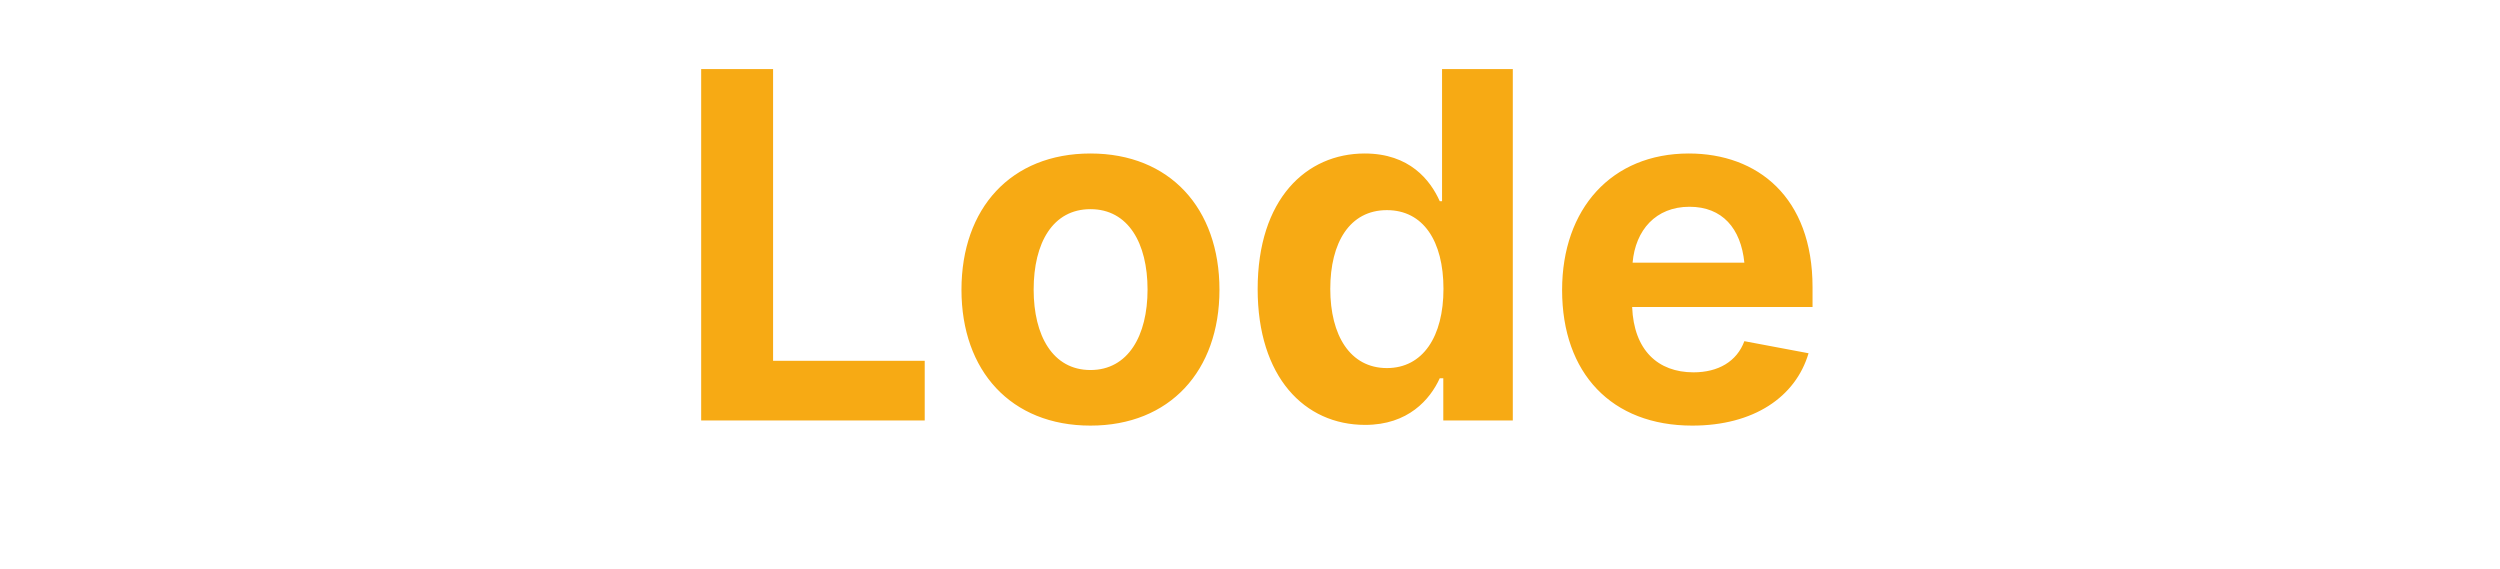
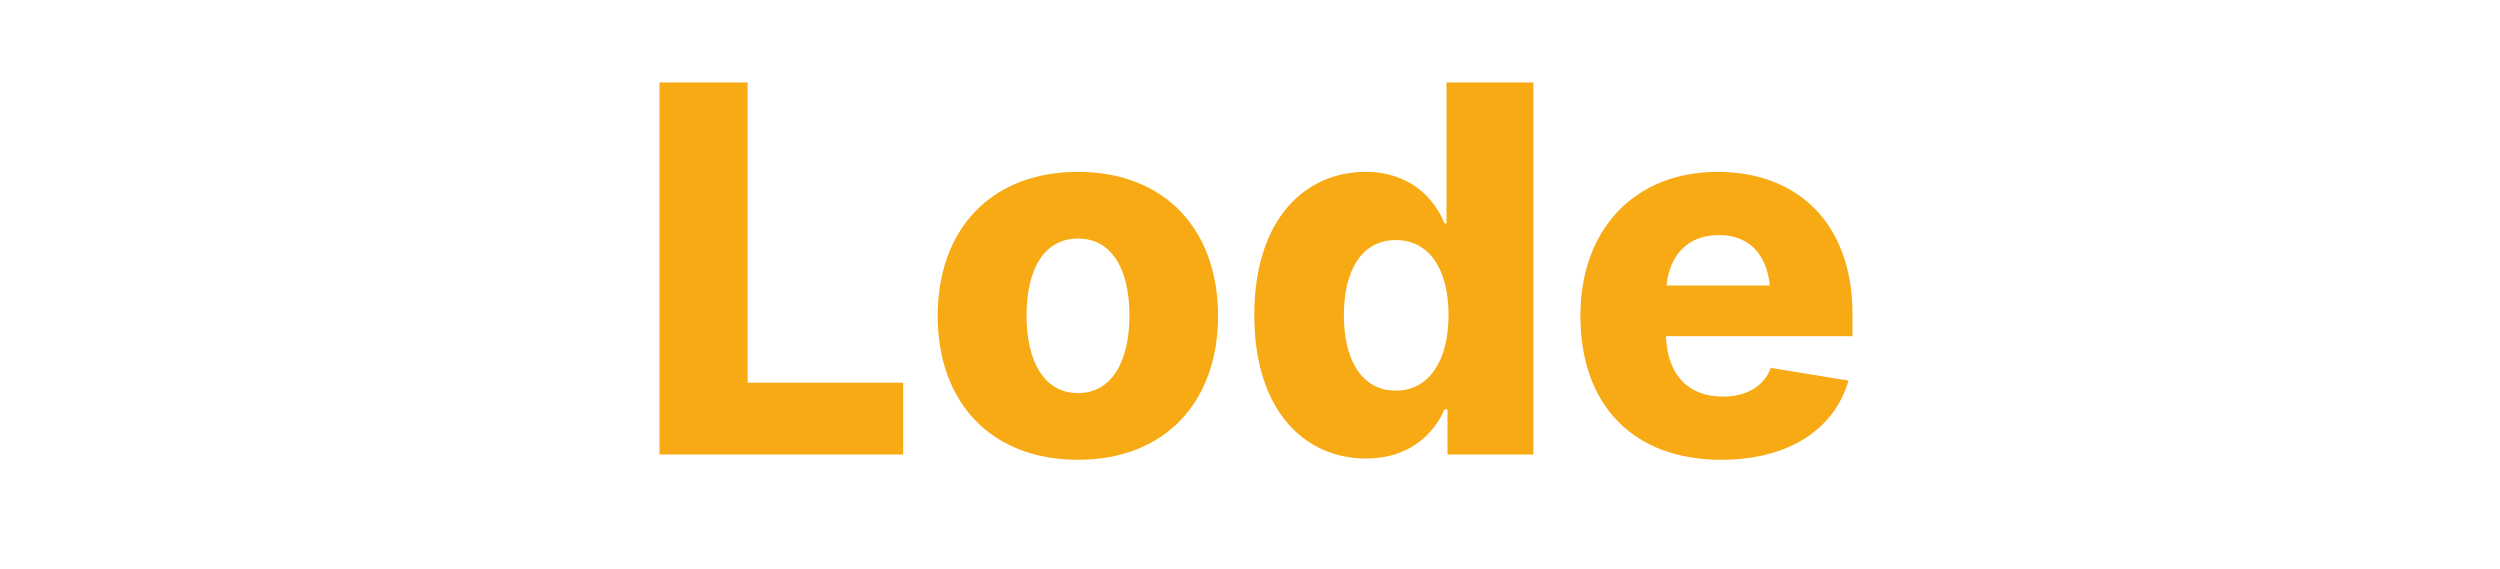
<svg xmlns="http://www.w3.org/2000/svg" width="440" height="100" viewBox="0 0 440 100" role="img" aria-label="Lode">
-   <text x="220" y="74" text-anchor="middle" fill="#f7aa14" font-family="Inter, 'Public Sans', Helvetica, Arial, sans-serif" font-size="85" font-weight="700">
+   <text x="220" y="80" text-anchor="middle" fill="#f7aa14" font-family="Inter, 'Public Sans', Helvetica, Arial, sans-serif" font-size="90" font-weight="800">
    Lode
  </text>
</svg>
